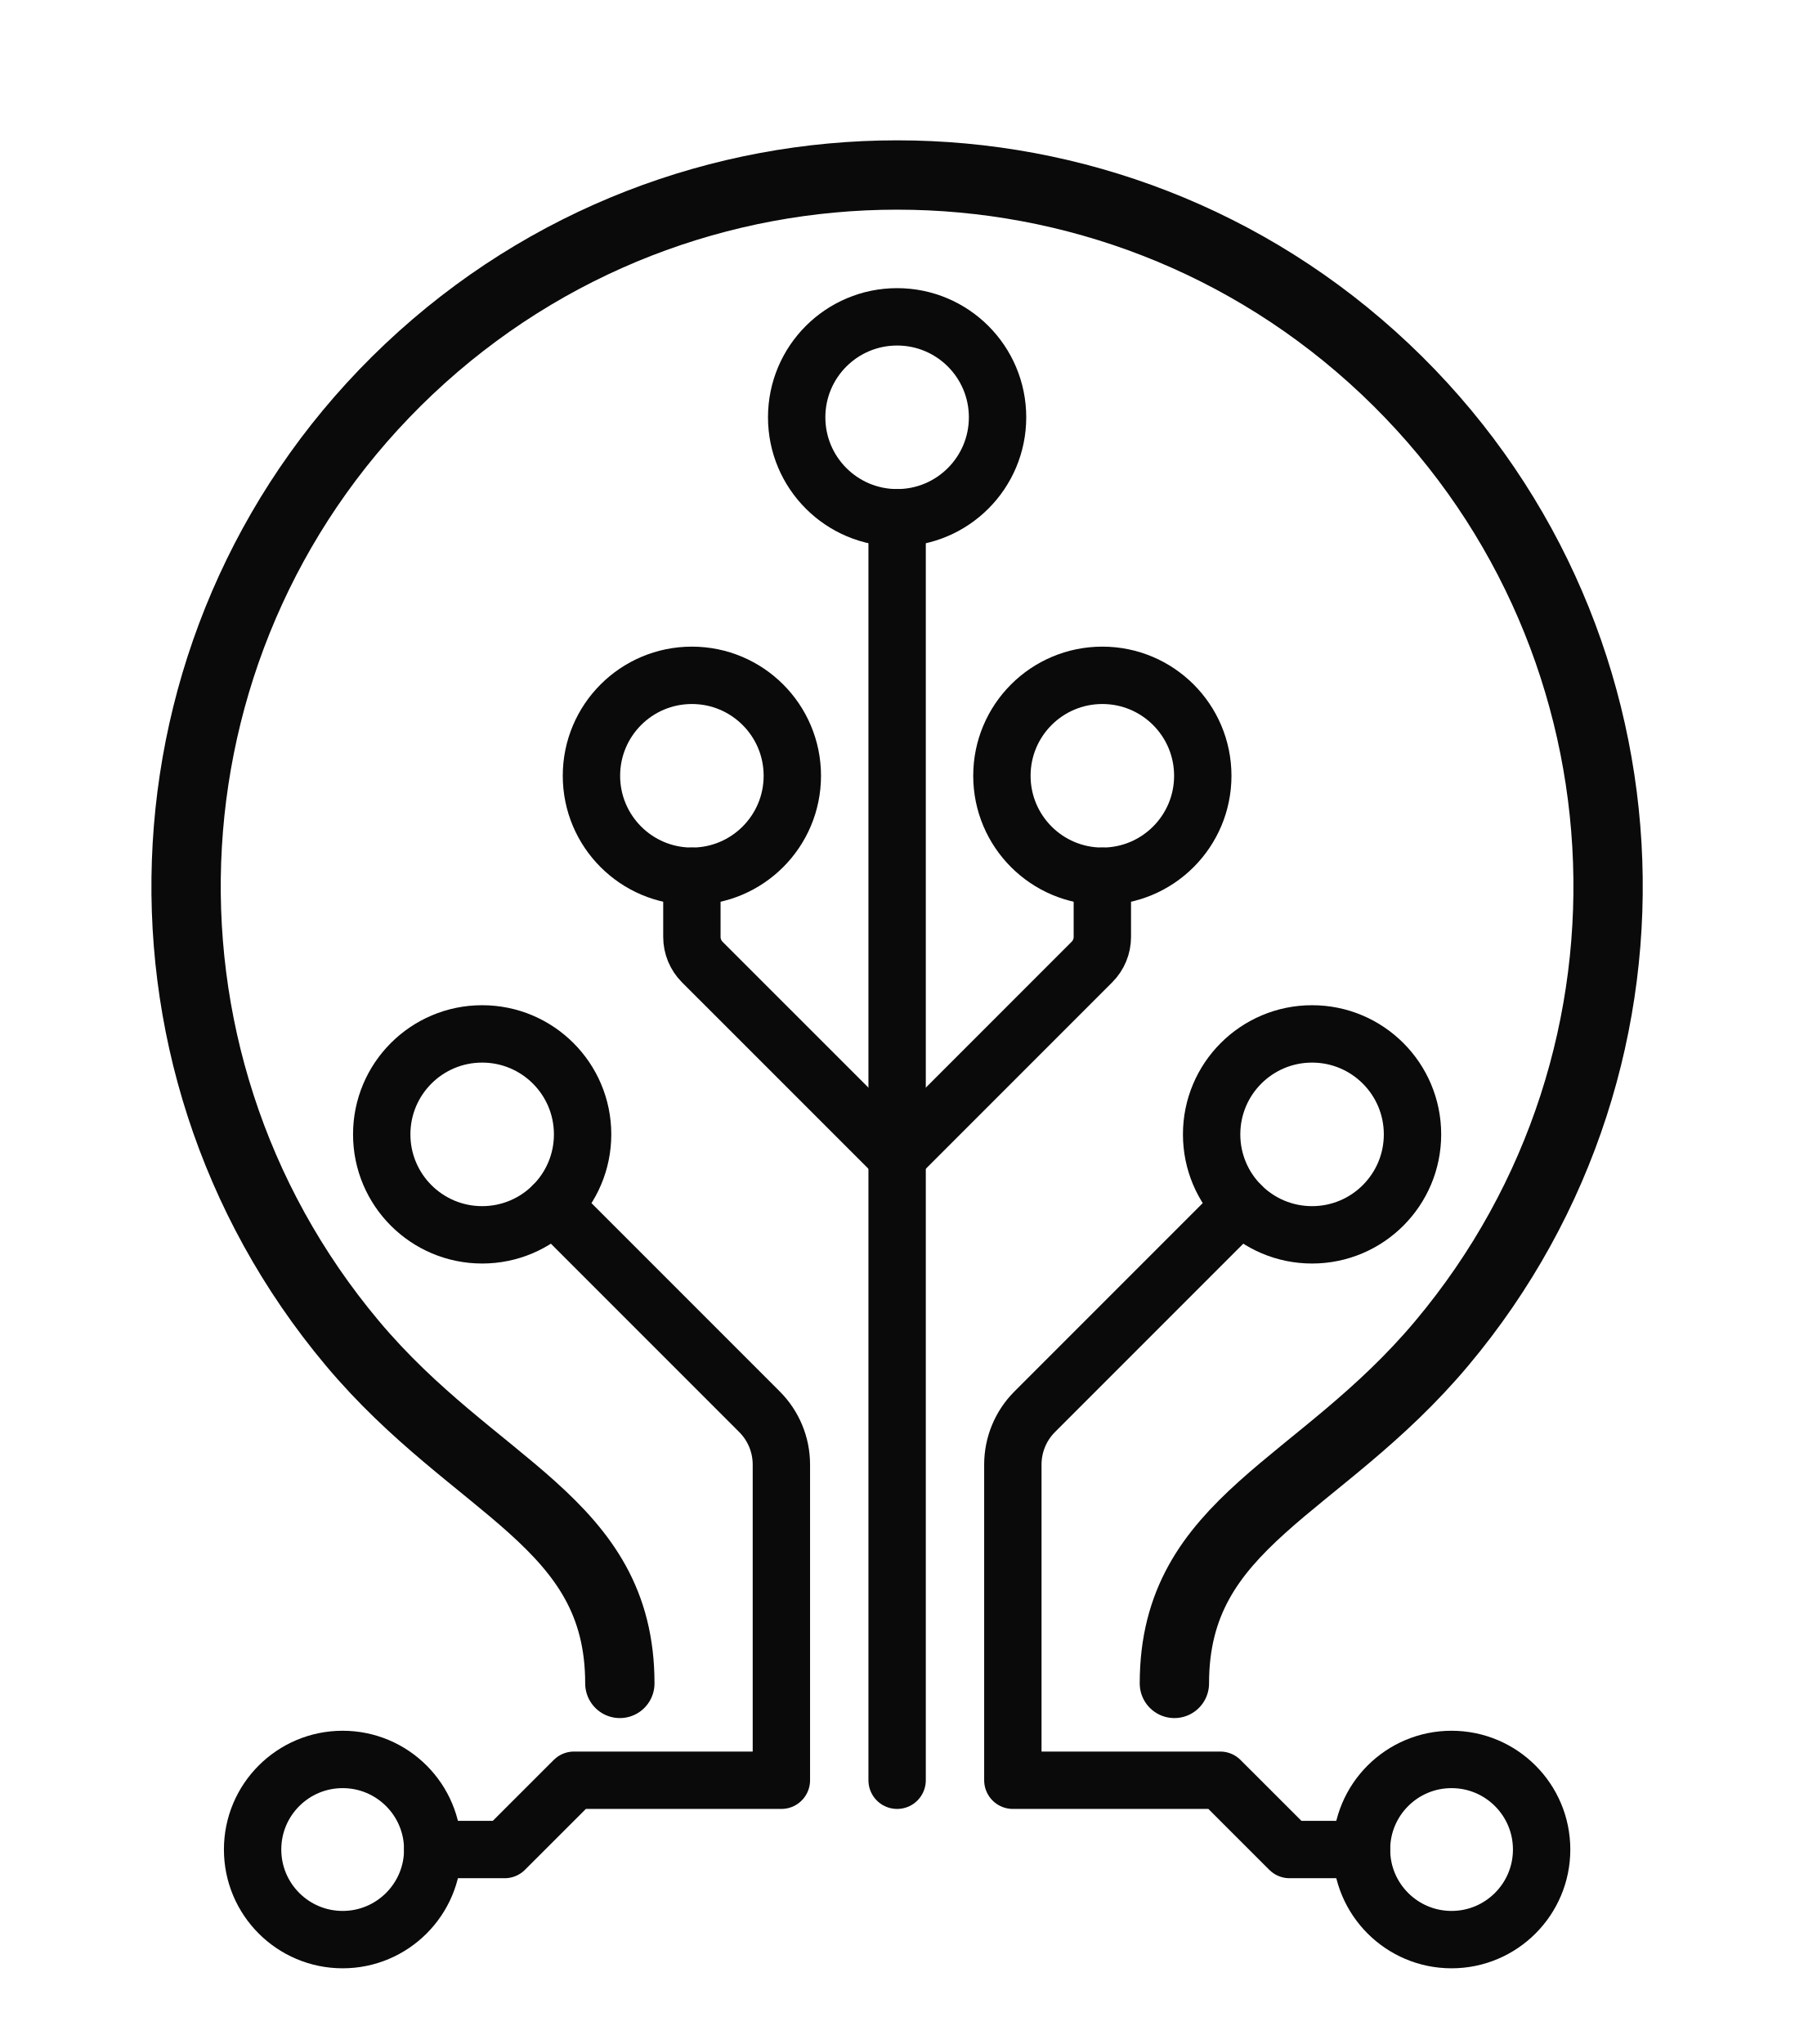
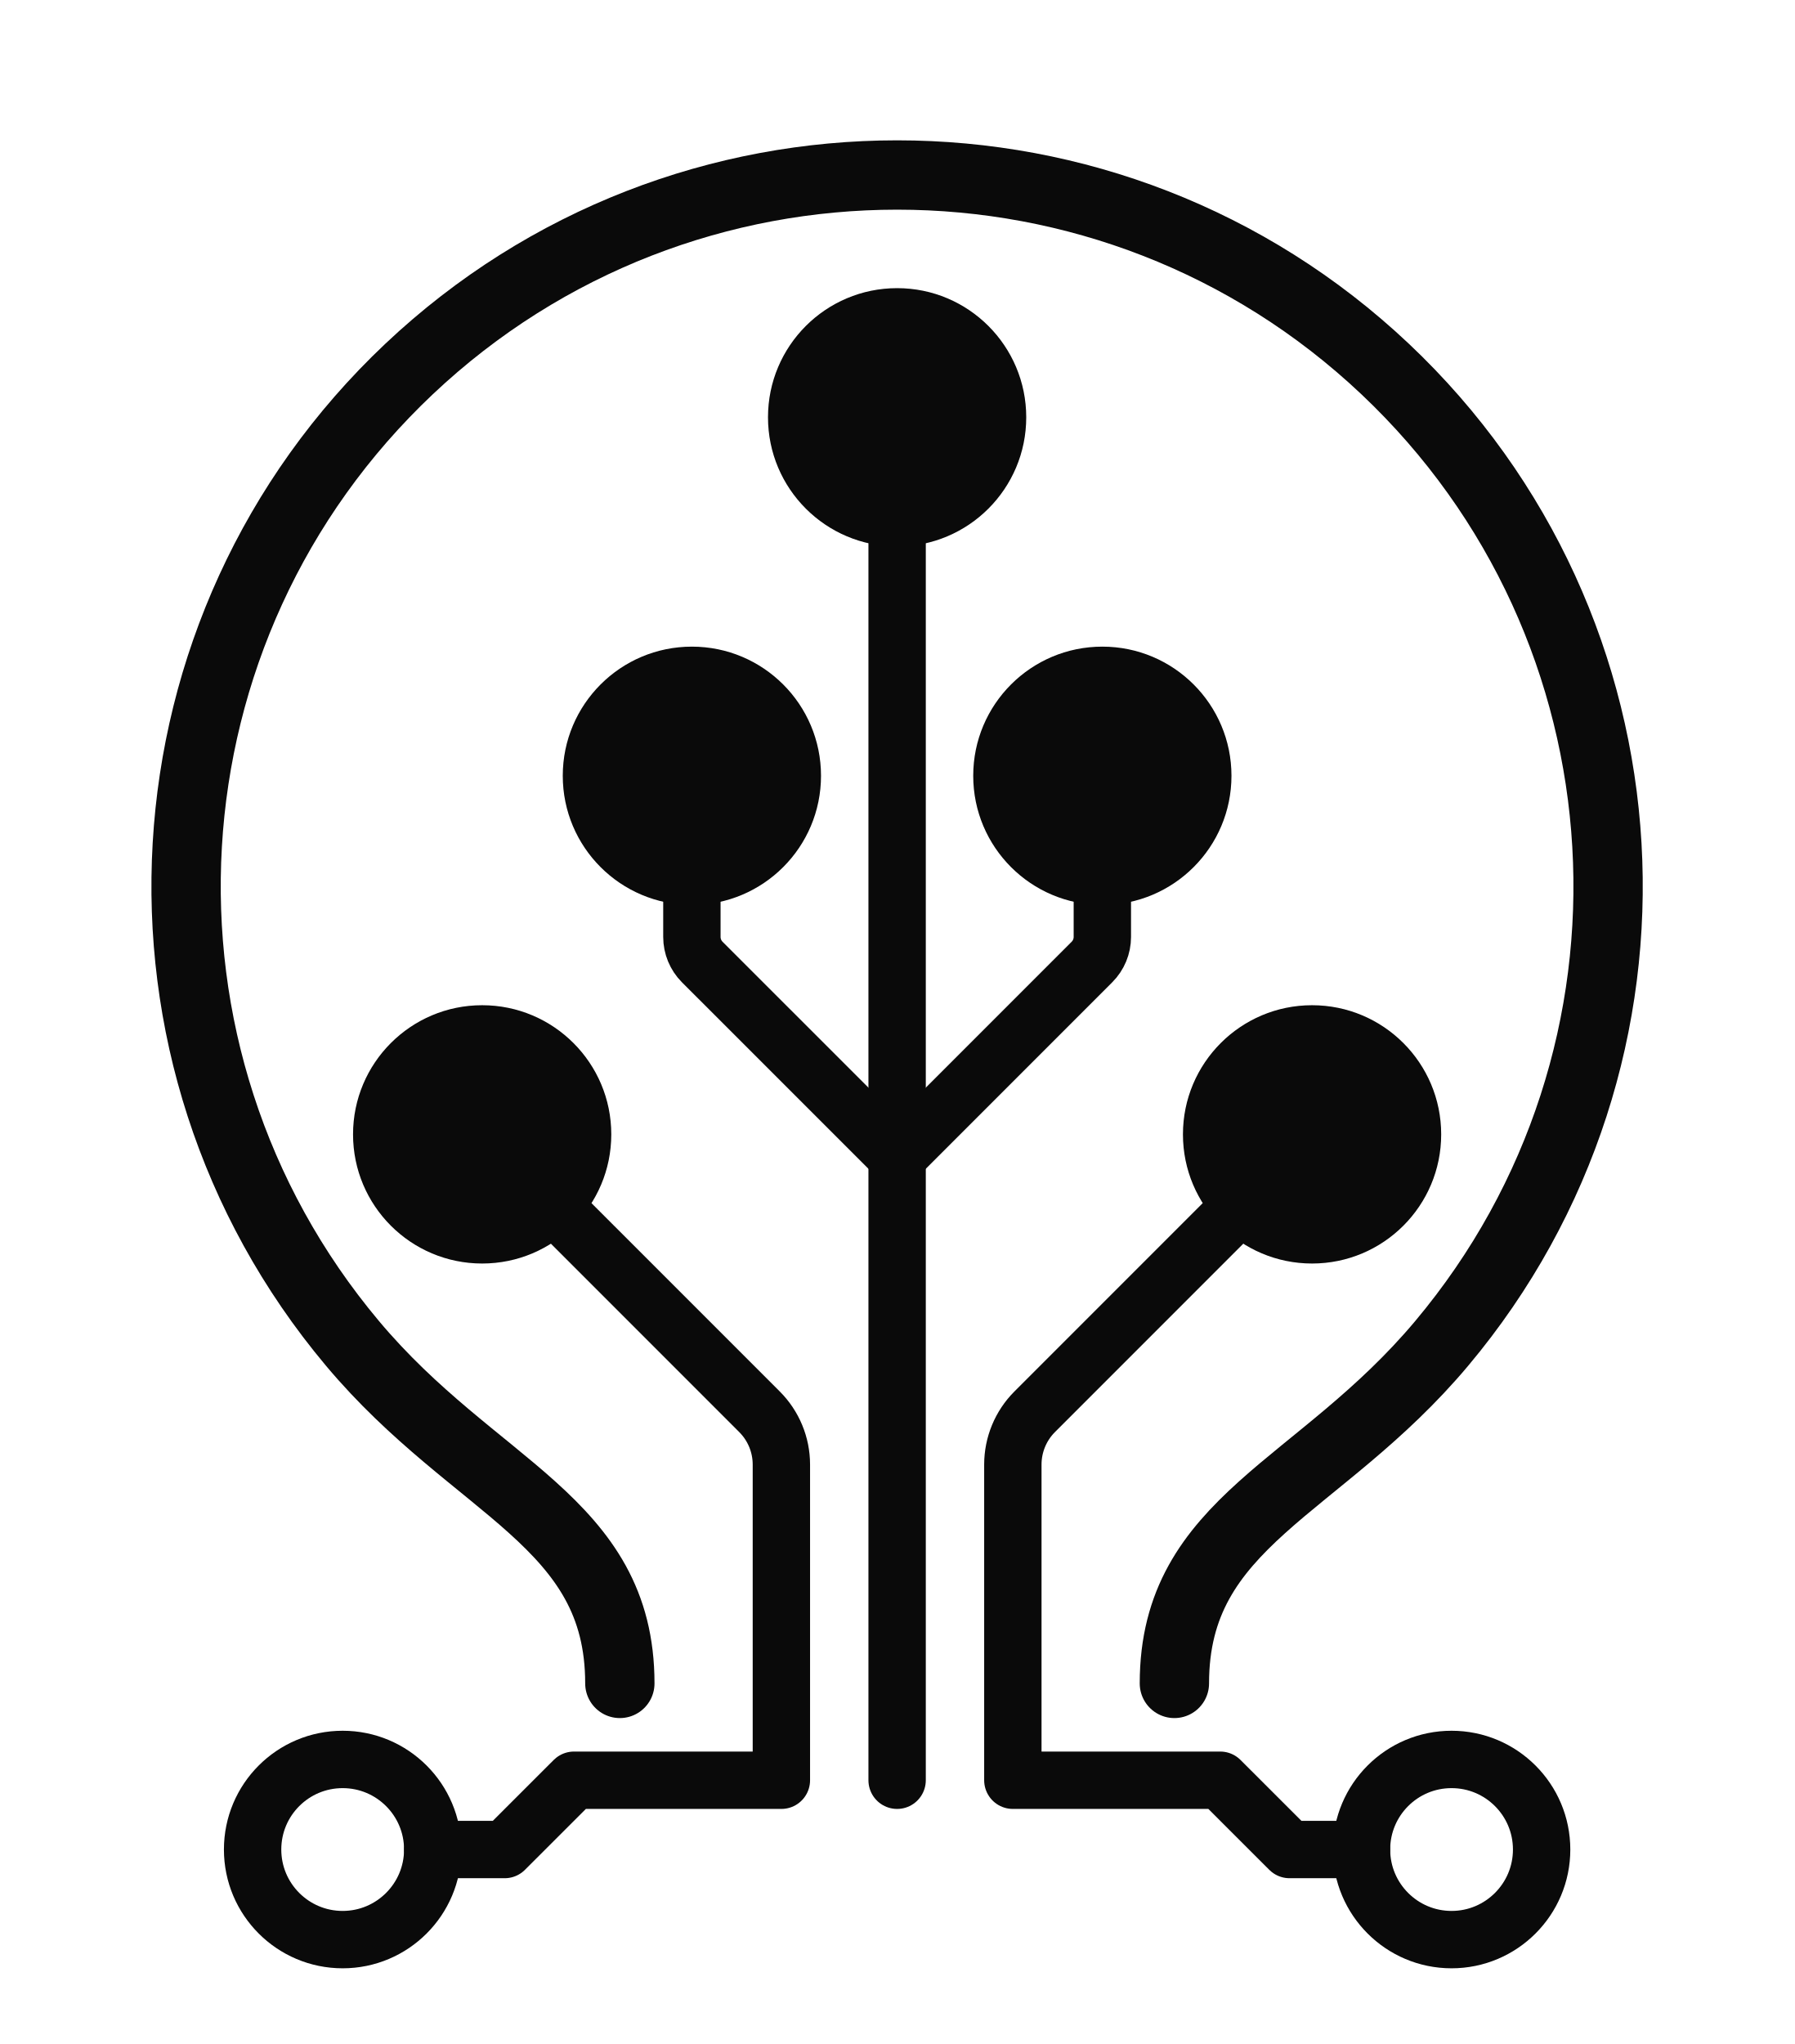
<svg xmlns="http://www.w3.org/2000/svg" viewBox="0 0 375.31 427.46" width="375.31" height="427.46">
  <path d="M 129.66 352.05 C 129.66 318.05 99.43 311.57 73.72 280.93 C 23.08 220.58 28.29 131.21 85.59 77.15 C 142.90 23.08 232.42 23.08 289.72 77.15 C 347.02 131.21 352.23 220.58 301.59 280.93 C 275.88 311.57 245.66 318.05 245.66 352.05" fill="none" stroke="#0A0A0A" stroke-width="14.50" stroke-linecap="round" stroke-linejoin="round" />
  <path d="M 187.66 372.30 L 187.66 108.28" fill="none" stroke="#0A0A0A" stroke-width="12.00" stroke-linecap="round" stroke-linejoin="round" />
  <path d="M 90.52 386.79 L 105.57 386.79 L 120.07 372.30 L 163.45 372.30 L 163.45 306.28 C 163.45 302.14 161.80 298.17 158.88 295.25 L 115.71 252.08" fill="none" stroke="#0A0A0A" stroke-width="12.00" stroke-linecap="round" stroke-linejoin="round" />
  <path d="M 284.80 386.79 L 269.75 386.79 L 255.25 372.30 L 211.87 372.30 L 211.87 306.28 C 211.87 302.14 213.51 298.17 216.43 295.25 L 259.60 252.08" fill="none" stroke="#0A0A0A" stroke-width="12.00" stroke-linecap="round" stroke-linejoin="round" />
  <path d="M 144.73 183.25 L 144.73 195.94 C 144.73 197.91 145.51 199.79 146.89 201.18 L 187.66 241.94 L 228.42 201.18 C 229.81 199.79 230.59 197.91 230.59 195.94 L 230.59 183.25" fill="none" stroke="#0A0A0A" stroke-width="12.00" stroke-linecap="round" stroke-linejoin="round" />
-   <path d="M 208.67 87.27 C 208.67 75.66 199.26 66.26 187.66 66.26 C 176.05 66.26 166.65 75.66 166.65 87.27 C 166.65 98.87 176.05 108.28 187.66 108.28 C 199.26 108.28 208.67 98.87 208.67 87.27 Z" fill="none" stroke="#0A0A0A" stroke-width="12.00" stroke-linecap="round" stroke-linejoin="round" />
-   <path d="M 165.74 162.24 C 165.74 150.63 156.33 141.23 144.73 141.23 C 133.12 141.23 123.72 150.63 123.72 162.24 C 123.72 173.84 133.12 183.25 144.73 183.25 C 156.33 183.25 165.74 173.84 165.74 162.24 Z" fill="none" stroke="#0A0A0A" stroke-width="12.00" stroke-linecap="round" stroke-linejoin="round" />
-   <path d="M 251.60 162.24 C 251.60 150.63 242.19 141.23 230.59 141.23 C 218.98 141.23 209.58 150.63 209.58 162.24 C 209.58 173.84 218.98 183.25 230.59 183.25 C 242.19 183.25 251.60 173.84 251.60 162.24 Z" fill="none" stroke="#0A0A0A" stroke-width="12.00" stroke-linecap="round" stroke-linejoin="round" />
-   <path d="M 121.87 237.23 C 121.87 225.62 112.46 216.22 100.86 216.22 C 89.25 216.22 79.85 225.62 79.85 237.23 C 79.85 248.83 89.25 258.24 100.86 258.24 C 112.46 258.24 121.87 248.83 121.87 237.23 Z" fill="none" stroke="#0A0A0A" stroke-width="12.00" stroke-linecap="round" stroke-linejoin="round" />
-   <path d="M 295.47 237.23 C 295.47 225.62 286.06 216.22 274.46 216.22 C 262.85 216.22 253.45 225.62 253.45 237.23 C 253.45 248.83 262.85 258.24 274.46 258.24 C 286.06 258.24 295.47 248.83 295.47 237.23 Z" fill="none" stroke="#0A0A0A" stroke-width="12.00" stroke-linecap="round" stroke-linejoin="round" />
+   <circle cx="187.66" cy="87.27" r="27.01" fill="#0A0A0A" />
+   <circle cx="144.73" cy="162.24" r="27.01" fill="#0A0A0A" />
+   <circle cx="230.59" cy="162.24" r="27.01" fill="#0A0A0A" />
+   <circle cx="100.86" cy="237.23" r="27.01" fill="#0A0A0A" />
+   <circle cx="274.46" cy="237.23" r="27.01" fill="#0A0A0A" />
  <path d="M 90.52 386.79 C 90.52 376.38 82.08 367.95 71.68 367.95 C 61.27 367.95 52.84 376.38 52.84 386.79 C 52.84 397.19 61.27 405.63 71.68 405.63 C 82.08 405.63 90.52 397.19 90.52 386.79 Z" fill="none" stroke="#0A0A0A" stroke-width="12.00" stroke-linecap="round" stroke-linejoin="round" />
  <path d="M 322.48 386.79 C 322.48 376.38 314.04 367.95 303.64 367.95 C 293.23 367.95 284.80 376.38 284.80 386.79 C 284.80 397.19 293.23 405.63 303.64 405.63 C 314.04 405.63 322.48 397.19 322.48 386.79 Z" fill="none" stroke="#0A0A0A" stroke-width="12.00" stroke-linecap="round" stroke-linejoin="round" />
</svg>
